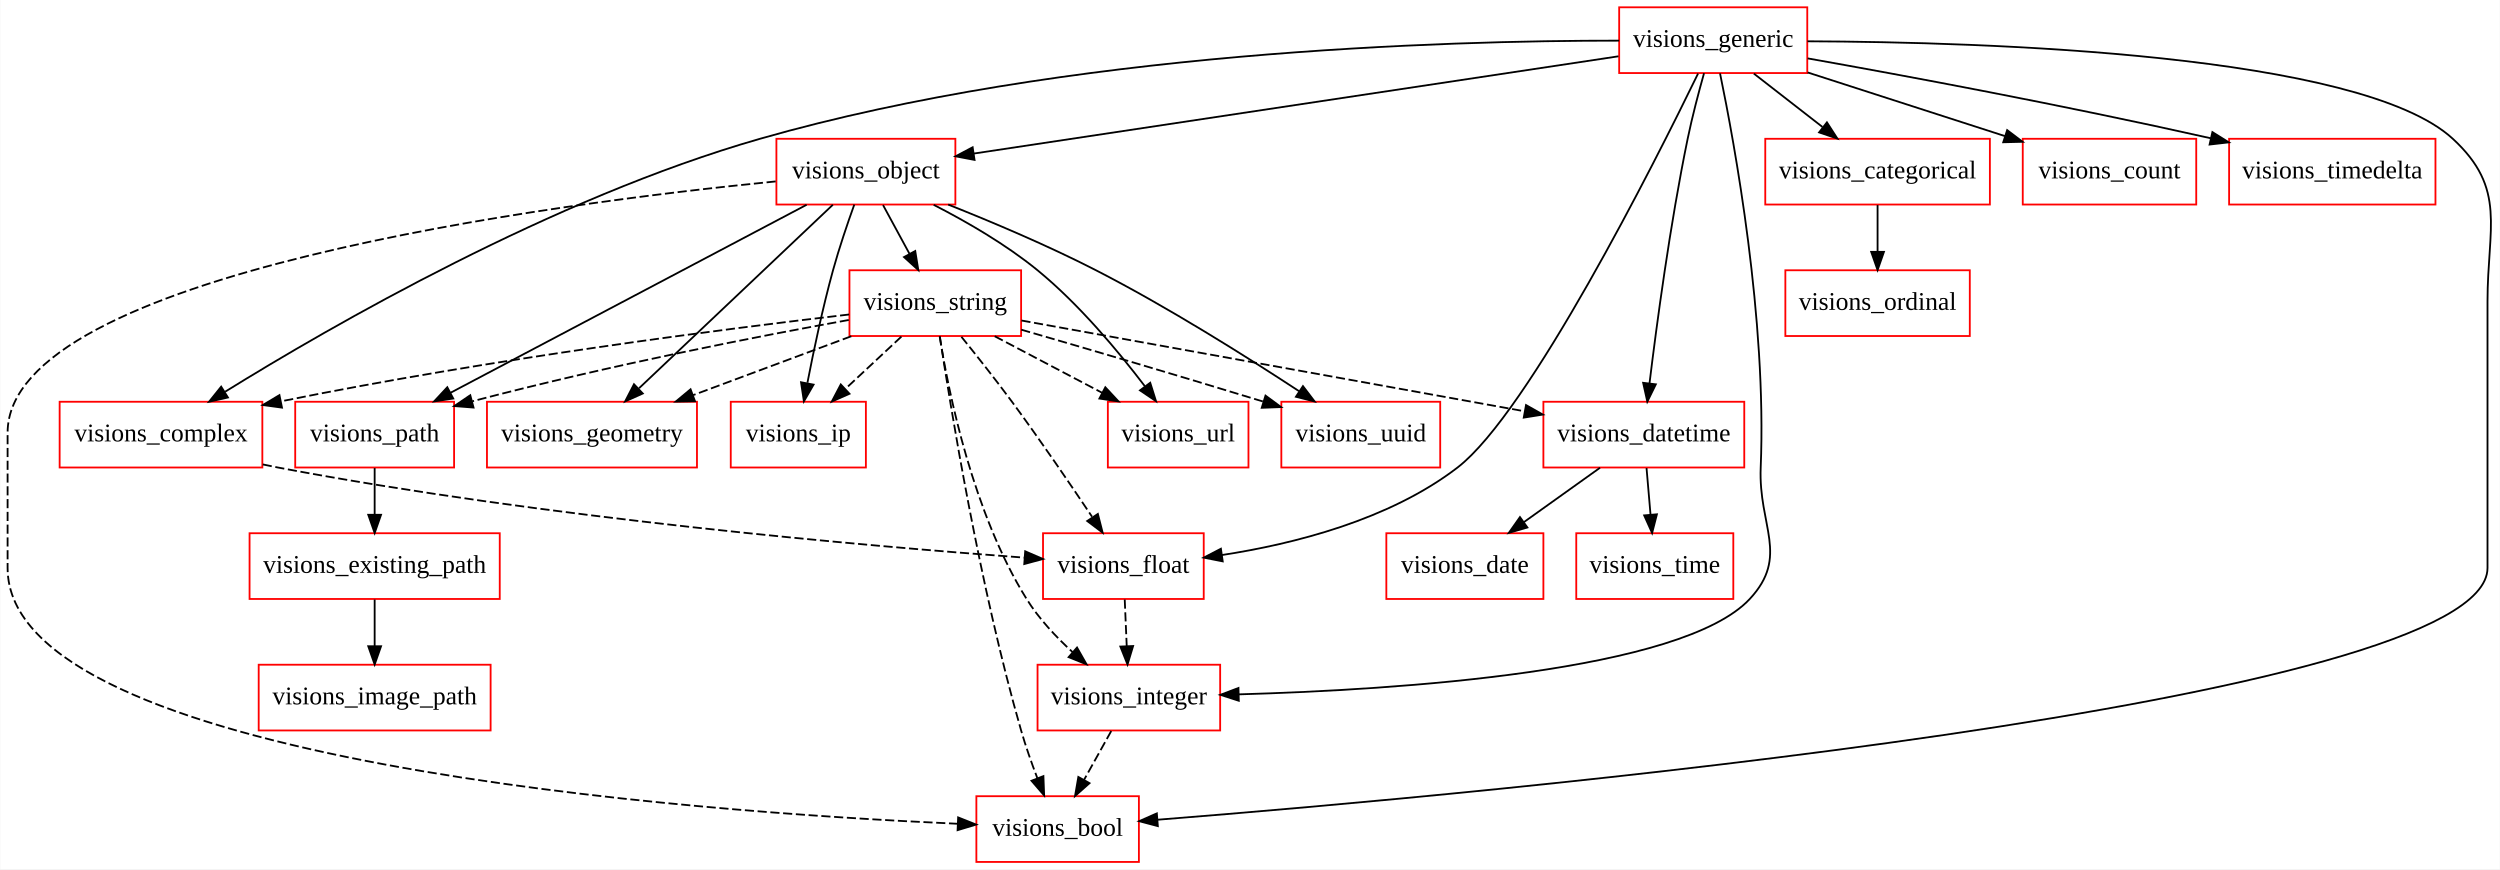
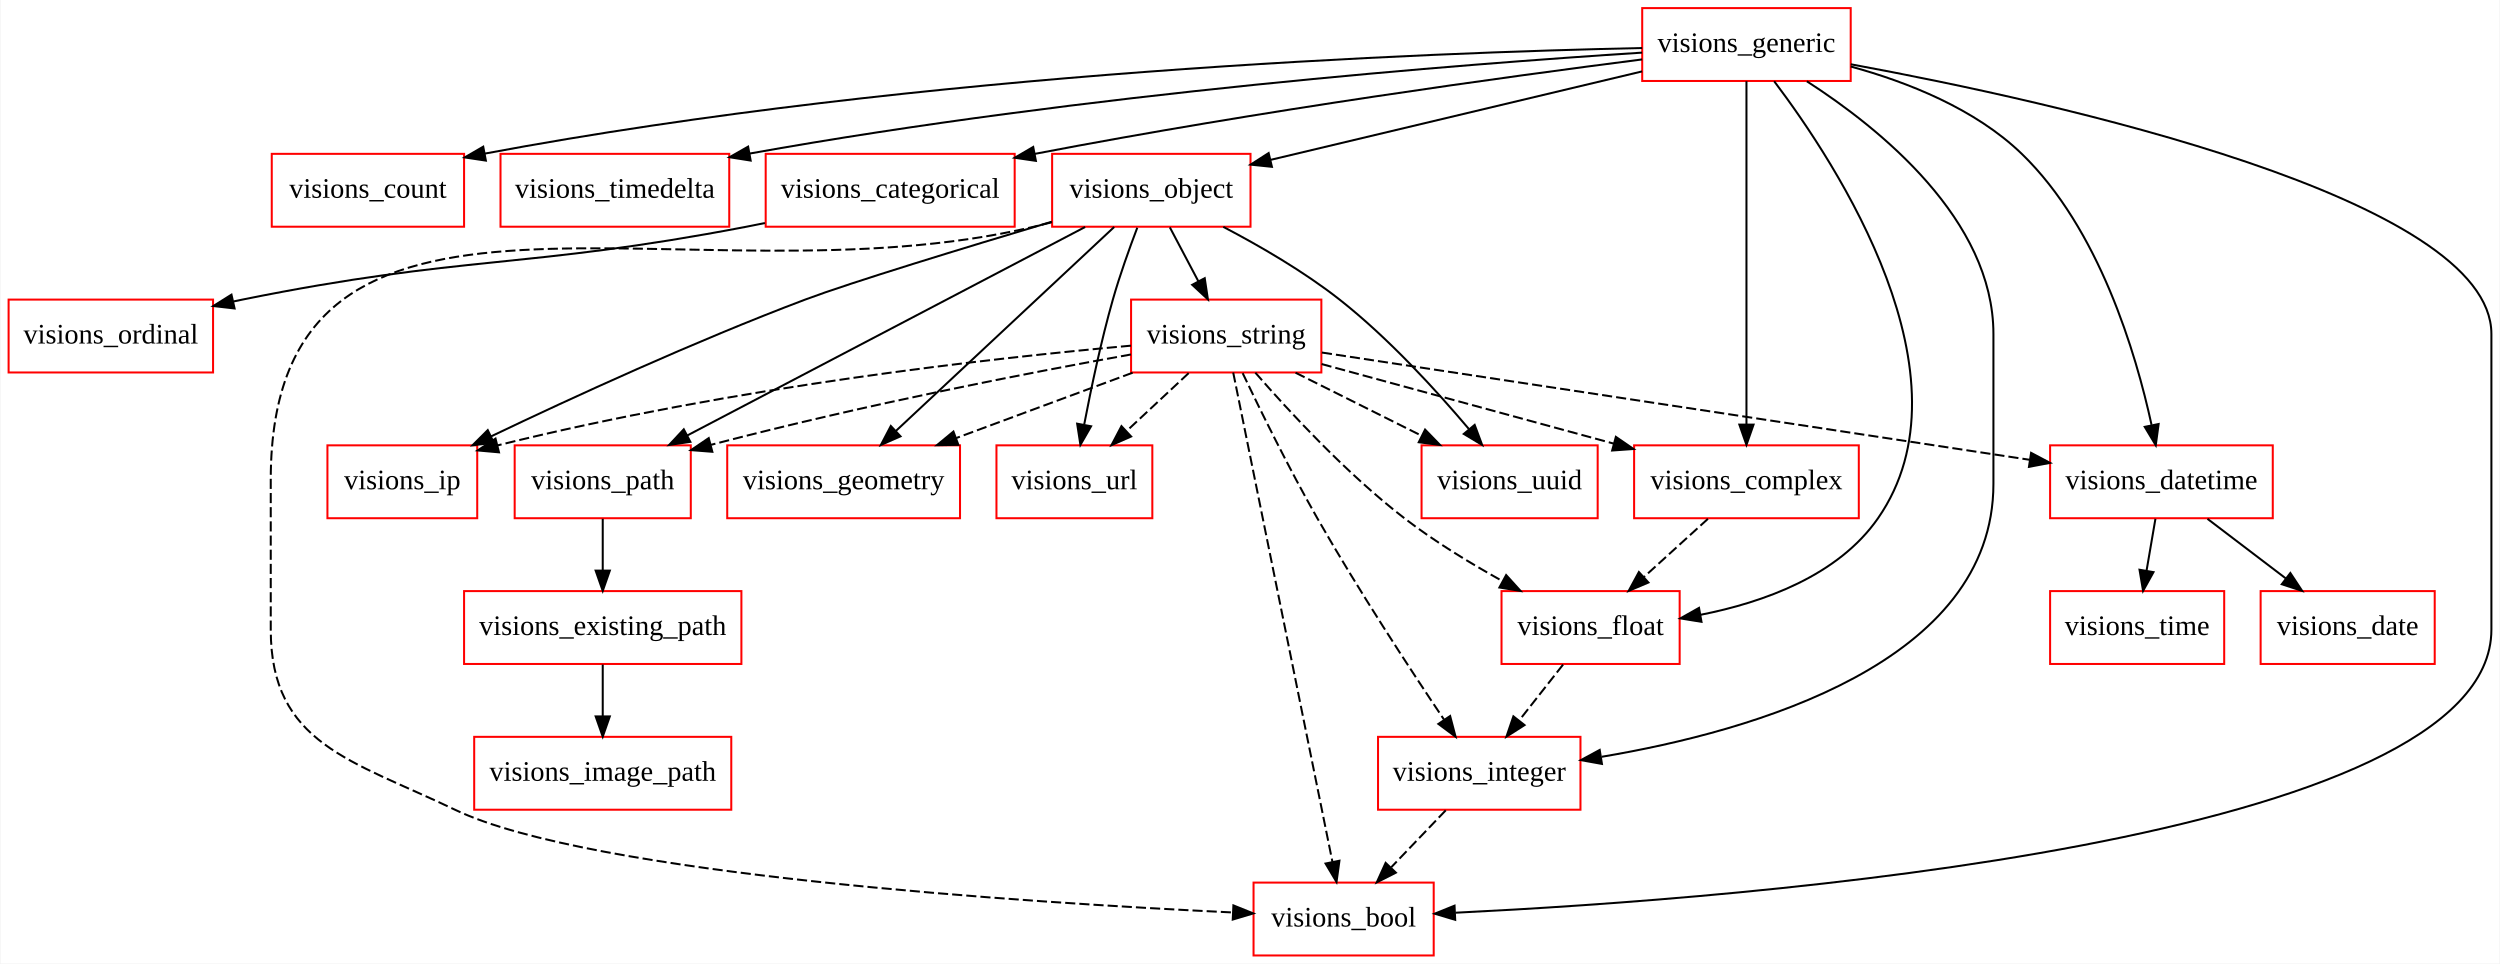
- <svg xmlns="http://www.w3.org/2000/svg" width="1369pt" height="476pt" viewBox="0.00 0.00 1368.68 476.00">
+ <svg xmlns="http://www.w3.org/2000/svg" width="1235pt" height="476pt" viewBox="0.00 0.00 1234.50 476.00">
  <g id="graph0" class="graph" transform="scale(1 1) rotate(0) translate(4 472)">
-     <polygon fill="white" stroke="none" points="-4,4 -4,-472 1364.68,-472 1364.68,4 -4,4" />
+     <polygon fill="white" stroke="none" points="-4,4 -4,-472 1230.5,-472 1230.5,4 -4,4" />
    <g id="node1" class="node">
-       <polygon fill="none" stroke="red" points="555,-324 461,-324 461,-288 555,-288 555,-324" />
-       <text text-anchor="middle" x="508" y="-302.3" font-family="Times New Roman,serif" font-size="14.00">visions_string</text>
+       <polygon fill="none" stroke="red" points="225,-396 130,-396 130,-360 225,-360 225,-396" />
+       <text text-anchor="middle" x="177.5" y="-374.3" font-family="Times New Roman,serif" font-size="14.00">visions_count</text>
+     </g>
+     <g id="node2" class="node">
+       <polygon fill="none" stroke="red" points="785,-252 698,-252 698,-216 785,-216 785,-252" />
+       <text text-anchor="middle" x="741.5" y="-230.3" font-family="Times New Roman,serif" font-size="14.00">visions_uuid</text>
+     </g>
+     <g id="node3" class="node">
+       <polygon fill="none" stroke="red" points="337,-252 250,-252 250,-216 337,-216 337,-252" />
+       <text text-anchor="middle" x="293.5" y="-230.3" font-family="Times New Roman,serif" font-size="14.00">visions_path</text>
+     </g>
+     <g id="node15" class="node">
+       <polygon fill="none" stroke="red" points="362,-180 225,-180 225,-144 362,-144 362,-180" />
+       <text text-anchor="middle" x="293.5" y="-158.3" font-family="Times New Roman,serif" font-size="14.00">visions_existing_path</text>
+     </g>
+     <g id="edge1" class="edge">
+       <path fill="none" stroke="black" d="M293.5,-215.697C293.5,-207.983 293.5,-198.712 293.5,-190.112" />
+       <polygon fill="black" stroke="black" points="297,-190.104 293.5,-180.104 290,-190.104 297,-190.104" />
+     </g>
+     <g id="node4" class="node">
+       <polygon fill="none" stroke="red" points="356,-396 243,-396 243,-360 356,-360 356,-396" />
+       <text text-anchor="middle" x="299.5" y="-374.3" font-family="Times New Roman,serif" font-size="14.00">visions_timedelta</text>
    </g>
    <g id="node5" class="node">
-       <polygon fill="none" stroke="red" points="470,-252 396,-252 396,-216 470,-216 470,-252" />
-       <text text-anchor="middle" x="433" y="-230.3" font-family="Times New Roman,serif" font-size="14.00">visions_ip</text>
-     </g>
-     <g id="edge1" class="edge">
-       <path fill="none" stroke="black" stroke-dasharray="5,2" d="M489.461,-287.697C480.197,-279.05 468.838,-268.449 458.743,-259.027" />
-       <polygon fill="black" stroke="black" points="461.025,-256.369 451.326,-252.104 456.249,-261.486 461.025,-256.369" />
+       <polygon fill="none" stroke="red" points="497,-396 374,-396 374,-360 497,-360 497,-396" />
+       <text text-anchor="middle" x="435.5" y="-374.3" font-family="Times New Roman,serif" font-size="14.00">visions_categorical</text>
+     </g>
+     <g id="node19" class="node">
+       <polygon fill="none" stroke="red" points="101,-324 0,-324 0,-288 101,-288 101,-324" />
+       <text text-anchor="middle" x="50.5" y="-302.3" font-family="Times New Roman,serif" font-size="14.00">visions_ordinal</text>
+     </g>
+     <g id="edge2" class="edge">
+       <path fill="none" stroke="black" d="M373.616,-361.831C370.539,-361.187 367.488,-360.572 364.5,-360 254.68,-338.959 225.095,-346.181 115.5,-324 114.035,-323.704 112.554,-323.394 111.062,-323.074" />
+       <polygon fill="black" stroke="black" points="111.64,-319.616 101.114,-320.824 110.096,-326.444 111.64,-319.616" />
+     </g>
+     <g id="node6" class="node">
+       <polygon fill="none" stroke="red" points="231.5,-252 157.5,-252 157.5,-216 231.5,-216 231.5,-252" />
+       <text text-anchor="middle" x="194.5" y="-230.3" font-family="Times New Roman,serif" font-size="14.00">visions_ip</text>
    </g>
    <g id="node7" class="node">
-       <polygon fill="none" stroke="red" points="655,-180 567,-180 567,-144 655,-144 655,-180" />
-       <text text-anchor="middle" x="611" y="-158.3" font-family="Times New Roman,serif" font-size="14.00">visions_float</text>
-     </g>
-     <g id="edge2" class="edge">
-       <path fill="none" stroke="black" stroke-dasharray="5,2" d="M522.31,-287.57C530.58,-277.344 541.08,-264.094 550,-252 565.339,-231.203 581.86,-206.975 593.835,-189.054" />
-       <polygon fill="black" stroke="black" points="597.028,-190.573 599.652,-180.308 591.2,-186.696 597.028,-190.573" />
+       <polygon fill="none" stroke="red" points="825.5,-180 737.5,-180 737.5,-144 825.5,-144 825.5,-180" />
+       <text text-anchor="middle" x="781.5" y="-158.3" font-family="Times New Roman,serif" font-size="14.00">visions_float</text>
+     </g>
+     <g id="node12" class="node">
+       <polygon fill="none" stroke="red" points="776.5,-108 676.5,-108 676.5,-72 776.5,-72 776.5,-108" />
+       <text text-anchor="middle" x="726.5" y="-86.3" font-family="Times New Roman,serif" font-size="14.00">visions_integer</text>
+     </g>
+     <g id="edge3" class="edge">
+       <path fill="none" stroke="black" stroke-dasharray="5,2" d="M767.904,-143.697C761.377,-135.389 753.432,-125.277 746.253,-116.141" />
+       <polygon fill="black" stroke="black" points="748.869,-113.805 739.939,-108.104 743.365,-118.13 748.869,-113.805" />
    </g>
    <g id="node8" class="node">
-       <polygon fill="none" stroke="red" points="664,-108 564,-108 564,-72 664,-72 664,-108" />
-       <text text-anchor="middle" x="614" y="-86.3" font-family="Times New Roman,serif" font-size="14.00">visions_integer</text>
-     </g>
-     <g id="edge3" class="edge">
-       <path fill="none" stroke="black" stroke-dasharray="5,2" d="M510.394,-287.827C515.299,-257.025 528.602,-191.204 558,-144 564.69,-133.259 574.075,-123.223 583.252,-114.837" />
-       <polygon fill="black" stroke="black" points="585.62,-117.416 590.849,-108.201 581.015,-112.144 585.62,-117.416" />
+       <polygon fill="none" stroke="red" points="704,-36 615,-36 615,-0 704,-0 704,-36" />
+       <text text-anchor="middle" x="659.5" y="-14.3" font-family="Times New Roman,serif" font-size="14.00">visions_bool</text>
+     </g>
+     <g id="node9" class="node">
+       <polygon fill="none" stroke="red" points="910,-468 807,-468 807,-432 910,-432 910,-468" />
+       <text text-anchor="middle" x="858.5" y="-446.3" font-family="Times New Roman,serif" font-size="14.00">visions_generic</text>
+     </g>
+     <g id="edge4" class="edge">
+       <path fill="none" stroke="black" d="M806.963,-448.279C701.047,-446.014 451.353,-436.632 235.236,-396.121" />
+       <polygon fill="black" stroke="black" points="235.773,-392.661 225.295,-394.231 234.465,-399.537 235.773,-392.661" />
+     </g>
+     <g id="edge5" class="edge">
+       <path fill="none" stroke="black" d="M806.934,-446.005C718.436,-440.313 531.897,-425.901 365.998,-396.133" />
+       <polygon fill="black" stroke="black" points="366.574,-392.681 356.109,-394.336 365.322,-399.568 366.574,-392.681" />
+     </g>
+     <g id="edge6" class="edge">
+       <path fill="none" stroke="black" d="M806.964,-442.645C740.116,-434.091 619.721,-417.628 506.852,-395.973" />
+       <polygon fill="black" stroke="black" points="507.486,-392.531 497.003,-394.067 506.156,-399.404 507.486,-392.531" />
+     </g>
+     <g id="edge7" class="edge">
+       <path fill="none" stroke="black" d="M872.184,-431.878C903.098,-390.989 971.993,-285.861 923.5,-216 903.8,-187.619 866.957,-174.409 835.737,-168.273" />
+       <polygon fill="black" stroke="black" points="836.284,-164.816 825.827,-166.519 835.064,-171.709 836.284,-164.816" />
+     </g>
+     <g id="edge8" class="edge">
+       <path fill="none" stroke="black" d="M910.056,-440.244C1011.34,-421.575 1226.5,-374.025 1226.5,-307 1226.5,-307 1226.5,-307 1226.5,-161 1226.5,-56.184 857.284,-28.064 714.732,-21.114" />
+       <polygon fill="black" stroke="black" points="714.619,-17.605 704.465,-20.631 714.29,-24.597 714.619,-17.605" />
    </g>
    <g id="node10" class="node">
-       <polygon fill="none" stroke="red" points="784.5,-252 697.5,-252 697.5,-216 784.5,-216 784.5,-252" />
-       <text text-anchor="middle" x="741" y="-230.3" font-family="Times New Roman,serif" font-size="14.00">visions_uuid</text>
-     </g>
-     <g id="edge4" class="edge">
-       <path fill="none" stroke="black" stroke-dasharray="5,2" d="M555.088,-291.471C589.255,-281.578 636.82,-267.65 687.515,-252.115" />
-       <polygon fill="black" stroke="black" points="688.823,-255.374 697.353,-249.091 686.766,-248.683 688.823,-255.374" />
-     </g>
-     <g id="node12" class="node">
-       <polygon fill="none" stroke="red" points="377.5,-252 262.5,-252 262.5,-216 377.5,-216 377.5,-252" />
-       <text text-anchor="middle" x="320" y="-230.3" font-family="Times New Roman,serif" font-size="14.00">visions_geometry</text>
-     </g>
-     <g id="edge5" class="edge">
-       <path fill="none" stroke="black" stroke-dasharray="5,2" d="M462.01,-287.876C435.852,-278.137 402.915,-265.872 375.348,-255.608" />
-       <polygon fill="black" stroke="black" points="376.433,-252.278 365.841,-252.068 373.991,-258.838 376.433,-252.278" />
+       <polygon fill="none" stroke="red" points="613.5,-396 515.5,-396 515.5,-360 613.5,-360 613.5,-396" />
+       <text text-anchor="middle" x="564.5" y="-374.3" font-family="Times New Roman,serif" font-size="14.00">visions_object</text>
+     </g>
+     <g id="edge9" class="edge">
+       <path fill="none" stroke="black" d="M806.953,-436.727C755.743,-424.534 677.305,-405.858 623.601,-393.072" />
+       <polygon fill="black" stroke="black" points="624.079,-389.588 613.54,-390.676 622.458,-396.397 624.079,-389.588" />
+     </g>
+     <g id="edge10" class="edge">
+       <path fill="none" stroke="black" d="M888.345,-431.832C924.462,-408.57 980.5,-363.391 980.5,-307 980.5,-307 980.5,-307 980.5,-233 980.5,-144.701 862.105,-110.781 786.979,-98.147" />
+       <polygon fill="black" stroke="black" points="787.109,-94.623 776.682,-96.501 786.005,-101.535 787.109,-94.623" />
+     </g>
+     <g id="node17" class="node">
+       <polygon fill="none" stroke="red" points="1118.5,-252 1008.5,-252 1008.5,-216 1118.5,-216 1118.5,-252" />
+       <text text-anchor="middle" x="1063.5" y="-230.3" font-family="Times New Roman,serif" font-size="14.00">visions_datetime</text>
+     </g>
+     <g id="edge11" class="edge">
+       <path fill="none" stroke="black" d="M910.007,-439.143C937.981,-431.489 971.459,-418.287 994.5,-396 1032.73,-359.021 1050.93,-297.417 1058.62,-262.099" />
+       <polygon fill="black" stroke="black" points="1062.11,-262.538 1060.69,-252.039 1055.25,-261.133 1062.11,-262.538" />
+     </g>
+     <g id="node20" class="node">
+       <polygon fill="none" stroke="red" points="914,-252 803,-252 803,-216 914,-216 914,-252" />
+       <text text-anchor="middle" x="858.5" y="-230.3" font-family="Times New Roman,serif" font-size="14.00">visions_complex</text>
+     </g>
+     <g id="edge12" class="edge">
+       <path fill="none" stroke="black" d="M858.5,-431.849C858.5,-394.832 858.5,-307.181 858.5,-262.386" />
+       <polygon fill="black" stroke="black" points="862,-262.232 858.5,-252.232 855,-262.232 862,-262.232" />
+     </g>
+     <g id="edge13" class="edge">
+       <path fill="none" stroke="black" d="M600.062,-359.921C618.078,-350.496 639.821,-337.896 657.5,-324 681.655,-305.015 705.323,-279.081 721.347,-260.106" />
+       <polygon fill="black" stroke="black" points="724.232,-262.111 727.935,-252.184 718.85,-257.635 724.232,-262.111" />
+     </g>
+     <g id="edge14" class="edge">
+       <path fill="none" stroke="black" d="M531.811,-359.871C482.572,-334.071 389.393,-285.247 335.287,-256.896" />
+       <polygon fill="black" stroke="black" points="336.787,-253.73 326.305,-252.189 333.538,-259.931 336.787,-253.73" />
+     </g>
+     <g id="edge15" class="edge">
+       <path fill="none" stroke="black" d="M515.358,-362.484C473.226,-349.908 415.893,-332.443 393.5,-324 339.077,-303.481 278.281,-275.524 238.377,-256.454" />
+       <polygon fill="black" stroke="black" points="239.726,-253.22 229.196,-252.048 236.697,-259.53 239.726,-253.22" />
+     </g>
+     <g id="edge16" class="edge">
+       <path fill="none" stroke="black" stroke-dasharray="5,2" d="M515.234,-362.173C512.287,-361.407 509.359,-360.676 506.5,-360 334.706,-319.405 129.5,-411.526 129.5,-235 129.5,-235 129.5,-235 129.5,-161 129.5,-104.428 169.492,-96.465 220.5,-72 287.253,-39.983 502.616,-26.126 604.764,-21.238" />
+       <polygon fill="black" stroke="black" points="605.052,-24.729 614.878,-20.766 604.725,-17.736 605.052,-24.729" />
+     </g>
+     <g id="node11" class="node">
+       <polygon fill="none" stroke="red" points="648.5,-324 554.5,-324 554.5,-288 648.5,-288 648.5,-324" />
+       <text text-anchor="middle" x="601.5" y="-302.3" font-family="Times New Roman,serif" font-size="14.00">visions_string</text>
+     </g>
+     <g id="edge17" class="edge">
+       <path fill="none" stroke="black" d="M573.646,-359.697C577.903,-351.644 583.056,-341.894 587.766,-332.982" />
+       <polygon fill="black" stroke="black" points="590.88,-334.581 592.459,-324.104 584.692,-331.31 590.88,-334.581" />
    </g>
    <g id="node13" class="node">
-       <polygon fill="none" stroke="red" points="619.5,-36 530.5,-36 530.5,-0 619.5,-0 619.5,-36" />
-       <text text-anchor="middle" x="575" y="-14.3" font-family="Times New Roman,serif" font-size="14.00">visions_bool</text>
-     </g>
-     <g id="edge6" class="edge">
-       <path fill="none" stroke="black" stroke-dasharray="5,2" d="M510.49,-287.816C516.337,-248.914 532.196,-151.319 555,-72 557.473,-63.399 560.715,-54.215 563.867,-45.951" />
-       <polygon fill="black" stroke="black" points="567.209,-47.014 567.609,-36.426 560.694,-44.454 567.209,-47.014" />
+       <polygon fill="none" stroke="red" points="470,-252 355,-252 355,-216 470,-216 470,-252" />
+       <text text-anchor="middle" x="412.5" y="-230.3" font-family="Times New Roman,serif" font-size="14.00">visions_geometry</text>
+     </g>
+     <g id="edge18" class="edge">
+       <path fill="none" stroke="black" d="M546.165,-359.871C519.233,-334.711 468.862,-287.654 438.235,-259.042" />
+       <polygon fill="black" stroke="black" points="440.596,-256.458 430.9,-252.189 435.818,-261.573 440.596,-256.458" />
    </g>
    <g id="node14" class="node">
-       <polygon fill="none" stroke="red" points="679.5,-252 602.5,-252 602.5,-216 679.5,-216 679.5,-252" />
-       <text text-anchor="middle" x="641" y="-230.3" font-family="Times New Roman,serif" font-size="14.00">visions_url</text>
-     </g>
-     <g id="edge7" class="edge">
-       <path fill="none" stroke="black" stroke-dasharray="5,2" d="M540.535,-287.876C558.247,-278.554 580.353,-266.919 599.316,-256.939" />
-       <polygon fill="black" stroke="black" points="601.12,-259.944 608.339,-252.19 597.86,-253.75 601.12,-259.944" />
-     </g>
-     <g id="node17" class="node">
-       <polygon fill="none" stroke="red" points="139.5,-252 28.5,-252 28.5,-216 139.5,-216 139.5,-252" />
-       <text text-anchor="middle" x="84" y="-230.3" font-family="Times New Roman,serif" font-size="14.00">visions_complex</text>
-     </g>
-     <g id="edge8" class="edge">
-       <path fill="none" stroke="black" stroke-dasharray="5,2" d="M460.815,-299.785C393.63,-291.98 266.425,-275.799 149.587,-252.216" />
-       <polygon fill="black" stroke="black" points="150.257,-248.781 139.759,-250.21 148.857,-255.64 150.257,-248.781" />
-     </g>
-     <g id="node19" class="node">
-       <polygon fill="none" stroke="red" points="244.5,-252 157.5,-252 157.5,-216 244.5,-216 244.5,-252" />
-       <text text-anchor="middle" x="201" y="-230.3" font-family="Times New Roman,serif" font-size="14.00">visions_path</text>
-     </g>
-     <g id="edge9" class="edge">
-       <path fill="none" stroke="black" stroke-dasharray="5,2" d="M460.634,-296.784C411.266,-287.858 331.531,-272.428 254.459,-252.253" />
-       <polygon fill="black" stroke="black" points="255.15,-248.816 244.588,-249.639 253.358,-255.582 255.15,-248.816" />
+       <polygon fill="none" stroke="red" points="565,-252 488,-252 488,-216 565,-216 565,-252" />
+       <text text-anchor="middle" x="526.5" y="-230.3" font-family="Times New Roman,serif" font-size="14.00">visions_url</text>
+     </g>
+     <g id="edge19" class="edge">
+       <path fill="none" stroke="black" d="M557.569,-359.525C553.675,-349.284 548.925,-336.034 545.5,-324 539.698,-303.613 534.759,-280.152 531.372,-262.438" />
+       <polygon fill="black" stroke="black" points="534.743,-261.419 529.47,-252.229 527.861,-262.701 534.743,-261.419" />
+     </g>
+     <g id="edge20" class="edge">
+       <path fill="none" stroke="black" stroke-dasharray="5,2" d="M635.748,-287.876C654.561,-278.469 678.085,-266.708 698.166,-256.667" />
+       <polygon fill="black" stroke="black" points="699.741,-259.792 707.12,-252.19 696.611,-253.531 699.741,-259.792" />
+     </g>
+     <g id="edge21" class="edge">
+       <path fill="none" stroke="black" stroke-dasharray="5,2" d="M554.418,-296.885C504.899,-287.988 424.578,-272.532 347.021,-252.268" />
+       <polygon fill="black" stroke="black" points="347.649,-248.814 337.087,-249.641 345.86,-255.581 347.649,-248.814" />
+     </g>
+     <g id="edge22" class="edge">
+       <path fill="none" stroke="black" stroke-dasharray="5,2" d="M554.442,-301.241C486.842,-295.156 358.403,-281.036 241.528,-251.973" />
+       <polygon fill="black" stroke="black" points="242.253,-248.546 231.7,-249.486 240.536,-255.332 242.253,-248.546" />
+     </g>
+     <g id="edge23" class="edge">
+       <path fill="none" stroke="black" stroke-dasharray="5,2" d="M615.89,-287.901C632.414,-268.909 660.935,-238.025 689.5,-216 704.387,-204.521 722.014,-193.777 737.834,-185.003" />
+       <polygon fill="black" stroke="black" points="739.79,-187.924 746.906,-180.075 736.448,-181.773 739.79,-187.924" />
+     </g>
+     <g id="edge24" class="edge">
+       <path fill="none" stroke="black" stroke-dasharray="5,2" d="M604.954,-287.966C614.643,-240.192 642.136,-104.623 653.971,-46.266" />
+       <polygon fill="black" stroke="black" points="657.433,-46.803 655.99,-36.306 650.573,-45.411 657.433,-46.803" />
+     </g>
+     <g id="edge25" class="edge">
+       <path fill="none" stroke="black" stroke-dasharray="5,2" d="M609.621,-287.666C618.268,-269.529 632.594,-240.359 646.5,-216 666.637,-180.726 692.309,-141.496 709.063,-116.557" />
+       <polygon fill="black" stroke="black" points="712.112,-118.296 714.806,-108.05 706.31,-114.38 712.112,-118.296" />
+     </g>
+     <g id="edge26" class="edge">
+       <path fill="none" stroke="black" stroke-dasharray="5,2" d="M555.265,-287.876C528.969,-278.137 495.856,-265.872 468.142,-255.608" />
+       <polygon fill="black" stroke="black" points="469.178,-252.259 458.584,-252.068 466.746,-258.824 469.178,-252.259" />
+     </g>
+     <g id="edge27" class="edge">
+       <path fill="none" stroke="black" stroke-dasharray="5,2" d="M582.961,-287.697C573.697,-279.05 562.338,-268.449 552.243,-259.027" />
+       <polygon fill="black" stroke="black" points="554.525,-256.369 544.826,-252.104 549.749,-261.486 554.525,-256.369" />
+     </g>
+     <g id="edge28" class="edge">
+       <path fill="none" stroke="black" stroke-dasharray="5,2" d="M648.771,-297.838C731.869,-285.247 904.236,-259.131 998.484,-244.851" />
+       <polygon fill="black" stroke="black" points="999.105,-248.297 1008.47,-243.338 998.056,-241.376 999.105,-248.297" />
+     </g>
+     <g id="edge29" class="edge">
+       <path fill="none" stroke="black" stroke-dasharray="5,2" d="M648.638,-292.161C689.139,-281.129 747.959,-265.109 793.029,-252.833" />
+       <polygon fill="black" stroke="black" points="793.986,-256.199 802.715,-250.194 792.147,-249.445 793.986,-256.199" />
+     </g>
+     <g id="edge30" class="edge">
+       <path fill="none" stroke="black" stroke-dasharray="5,2" d="M709.938,-71.697C701.825,-63.22 691.912,-52.864 683.029,-43.583" />
+       <polygon fill="black" stroke="black" points="685.314,-40.908 675.871,-36.104 680.257,-45.749 685.314,-40.908" />
+     </g>
+     <g id="node16" class="node">
+       <polygon fill="none" stroke="red" points="357,-108 230,-108 230,-72 357,-72 357,-108" />
+       <text text-anchor="middle" x="293.5" y="-86.3" font-family="Times New Roman,serif" font-size="14.00">visions_image_path</text>
+     </g>
+     <g id="edge31" class="edge">
+       <path fill="none" stroke="black" d="M293.5,-143.697C293.5,-135.983 293.5,-126.712 293.5,-118.112" />
+       <polygon fill="black" stroke="black" points="297,-118.104 293.5,-108.104 290,-118.104 297,-118.104" />
+     </g>
+     <g id="node18" class="node">
+       <polygon fill="none" stroke="red" points="1198.5,-180 1112.5,-180 1112.5,-144 1198.5,-144 1198.5,-180" />
+       <text text-anchor="middle" x="1155.5" y="-158.3" font-family="Times New Roman,serif" font-size="14.00">visions_date</text>
+     </g>
+     <g id="edge32" class="edge">
+       <path fill="none" stroke="black" d="M1086.24,-215.697C1097.94,-206.796 1112.36,-195.823 1125.01,-186.199" />
+       <polygon fill="black" stroke="black" points="1127.18,-188.945 1133.02,-180.104 1122.94,-183.374 1127.18,-188.945" />
    </g>
    <g id="node21" class="node">
-       <polygon fill="none" stroke="red" points="951,-252 841,-252 841,-216 951,-216 951,-252" />
-       <text text-anchor="middle" x="896" y="-230.3" font-family="Times New Roman,serif" font-size="14.00">visions_datetime</text>
-     </g>
-     <g id="edge10" class="edge">
-       <path fill="none" stroke="black" stroke-dasharray="5,2" d="M555.189,-296.487C624.093,-284.055 752.503,-260.889 830.516,-246.814" />
-       <polygon fill="black" stroke="black" points="831.489,-250.195 840.709,-244.975 830.246,-243.306 831.489,-250.195" />
-     </g>
-     <g id="node2" class="node">
-       <polygon fill="none" stroke="red" points="985.5,-468 882.5,-468 882.5,-432 985.5,-432 985.5,-468" />
-       <text text-anchor="middle" x="934" y="-446.3" font-family="Times New Roman,serif" font-size="14.00">visions_generic</text>
-     </g>
-     <g id="edge11" class="edge">
-       <path fill="none" stroke="black" d="M925.699,-431.714C901.992,-382.994 833.178,-246.145 794,-216 756.621,-187.239 704.109,-174.075 664.917,-168.055" />
-       <polygon fill="black" stroke="black" points="665.399,-164.589 655.004,-166.64 664.409,-171.518 665.399,-164.589" />
-     </g>
-     <g id="edge12" class="edge">
-       <path fill="none" stroke="black" d="M937.733,-431.817C945.7,-393.314 963.375,-297.131 960,-216 958.666,-183.917 975.88,-167.503 954,-144 917.047,-104.305 761.49,-94.257 674.15,-91.769" />
-       <polygon fill="black" stroke="black" points="674.196,-88.269 664.109,-91.508 674.014,-95.267 674.196,-88.269" />
-     </g>
-     <g id="node9" class="node">
-       <polygon fill="none" stroke="red" points="1085.5,-396 962.5,-396 962.5,-360 1085.5,-360 1085.5,-396" />
-       <text text-anchor="middle" x="1024" y="-374.3" font-family="Times New Roman,serif" font-size="14.00">visions_categorical</text>
-     </g>
-     <g id="edge13" class="edge">
-       <path fill="none" stroke="black" d="M956.247,-431.697C967.582,-422.881 981.53,-412.032 993.819,-402.474" />
-       <polygon fill="black" stroke="black" points="996.264,-405.007 1002.01,-396.104 991.966,-399.481 996.264,-405.007" />
-     </g>
-     <g id="node11" class="node">
-       <polygon fill="none" stroke="red" points="519,-396 421,-396 421,-360 519,-360 519,-396" />
-       <text text-anchor="middle" x="470" y="-374.3" font-family="Times New Roman,serif" font-size="14.00">visions_object</text>
-     </g>
-     <g id="edge14" class="edge">
-       <path fill="none" stroke="black" d="M882.124,-441.174C795.166,-428.055 620.539,-401.711 529.022,-387.904" />
-       <polygon fill="black" stroke="black" points="529.5,-384.437 519.09,-386.406 528.456,-391.358 529.5,-384.437" />
-     </g>
-     <g id="edge15" class="edge">
-       <path fill="none" stroke="black" d="M985.617,-449.385C1083,-448.999 1288.58,-442.529 1339,-396 1368.72,-368.569 1358,-347.447 1358,-307 1358,-307 1358,-307 1358,-161 1358,-86.88 807.773,-37.241 629.81,-23.125" />
-       <polygon fill="black" stroke="black" points="629.869,-19.619 619.625,-22.323 629.32,-26.597 629.869,-19.619" />
-     </g>
-     <g id="node15" class="node">
-       <polygon fill="none" stroke="red" points="1198.5,-396 1103.5,-396 1103.5,-360 1198.5,-360 1198.5,-396" />
-       <text text-anchor="middle" x="1151" y="-374.3" font-family="Times New Roman,serif" font-size="14.00">visions_count</text>
-     </g>
-     <g id="edge16" class="edge">
-       <path fill="none" stroke="black" d="M985.701,-432.322C1018.22,-421.833 1060.22,-408.285 1093.74,-397.471" />
-       <polygon fill="black" stroke="black" points="1094.96,-400.755 1103.4,-394.354 1092.81,-394.093 1094.96,-400.755" />
-     </g>
-     <g id="node16" class="node">
-       <polygon fill="none" stroke="red" points="1329.5,-396 1216.5,-396 1216.5,-360 1329.5,-360 1329.5,-396" />
-       <text text-anchor="middle" x="1273" y="-374.3" font-family="Times New Roman,serif" font-size="14.00">visions_timedelta</text>
-     </g>
-     <g id="edge17" class="edge">
-       <path fill="none" stroke="black" d="M985.718,-440.027C1038.86,-430.576 1124.18,-414.762 1206.56,-396.261" />
-       <polygon fill="black" stroke="black" points="1207.35,-399.672 1216.33,-394.051 1205.81,-392.844 1207.35,-399.672" />
-     </g>
-     <g id="edge18" class="edge">
-       <path fill="none" stroke="black" d="M882.482,-449.743C787.515,-449.812 579.268,-443.871 412,-396 298.827,-363.61 177.377,-293.578 119.118,-257.497" />
-       <polygon fill="black" stroke="black" points="120.659,-254.333 110.322,-252.009 116.953,-260.271 120.659,-254.333" />
-     </g>
-     <g id="edge19" class="edge">
-       <path fill="none" stroke="black" d="M928.978,-431.928C926.067,-421.596 922.496,-408.118 920,-396 910.371,-349.248 903.001,-294.102 899.1,-261.991" />
-       <polygon fill="black" stroke="black" points="902.572,-261.544 897.912,-252.029 895.621,-262.374 902.572,-261.544" />
-     </g>
-     <g id="node3" class="node">
-       <polygon fill="none" stroke="red" points="945,-180 859,-180 859,-144 945,-144 945,-180" />
-       <text text-anchor="middle" x="902" y="-158.3" font-family="Times New Roman,serif" font-size="14.00">visions_time</text>
-     </g>
-     <g id="node4" class="node">
-       <polygon fill="none" stroke="red" points="1074.5,-324 973.5,-324 973.5,-288 1074.5,-288 1074.5,-324" />
-       <text text-anchor="middle" x="1024" y="-302.3" font-family="Times New Roman,serif" font-size="14.00">visions_ordinal</text>
-     </g>
-     <g id="node6" class="node">
-       <polygon fill="none" stroke="red" points="264.5,-108 137.5,-108 137.5,-72 264.5,-72 264.5,-108" />
-       <text text-anchor="middle" x="201" y="-86.3" font-family="Times New Roman,serif" font-size="14.00">visions_image_path</text>
-     </g>
-     <g id="edge20" class="edge">
-       <path fill="none" stroke="black" stroke-dasharray="5,2" d="M611.742,-143.697C612.072,-135.983 612.469,-126.712 612.838,-118.112" />
-       <polygon fill="black" stroke="black" points="616.335,-118.245 613.267,-108.104 609.342,-117.945 616.335,-118.245" />
-     </g>
-     <g id="edge21" class="edge">
-       <path fill="none" stroke="black" stroke-dasharray="5,2" d="M604.36,-71.697C599.873,-63.644 594.441,-53.895 589.476,-44.982" />
-       <polygon fill="black" stroke="black" points="592.454,-43.137 584.53,-36.104 586.339,-46.544 592.454,-43.137" />
-     </g>
-     <g id="edge22" class="edge">
-       <path fill="none" stroke="black" d="M1024,-359.697C1024,-351.983 1024,-342.712 1024,-334.112" />
-       <polygon fill="black" stroke="black" points="1027.5,-334.104 1024,-324.104 1020.5,-334.104 1027.5,-334.104" />
-     </g>
-     <g id="edge23" class="edge">
-       <path fill="none" stroke="black" d="M479.393,-359.697C483.765,-351.644 489.057,-341.894 493.895,-332.982" />
-       <polygon fill="black" stroke="black" points="497.02,-334.563 498.715,-324.104 490.868,-331.223 497.02,-334.563" />
-     </g>
-     <g id="edge24" class="edge">
-       <path fill="none" stroke="black" d="M463.65,-359.972C459.945,-349.656 455.356,-336.179 452,-324 446.37,-303.565 441.422,-280.106 437.989,-262.405" />
-       <polygon fill="black" stroke="black" points="441.356,-261.378 436.054,-252.206 434.479,-262.683 441.356,-261.378" />
-     </g>
-     <g id="edge25" class="edge">
-       <path fill="none" stroke="black" d="M515.072,-359.979C539.442,-350.295 569.822,-337.441 596,-324 635.41,-303.766 678.413,-276.691 707.271,-257.738" />
-       <polygon fill="black" stroke="black" points="709.34,-260.566 715.753,-252.133 705.48,-254.726 709.34,-260.566" />
-     </g>
-     <g id="edge26" class="edge">
-       <path fill="none" stroke="black" d="M451.906,-359.871C425.441,-334.817 376.041,-288.052 345.781,-259.406" />
-       <polygon fill="black" stroke="black" points="347.826,-256.522 338.158,-252.189 343.014,-261.606 347.826,-256.522" />
-     </g>
-     <g id="edge27" class="edge">
-       <path fill="none" stroke="black" stroke-dasharray="5,2" d="M420.59,-372.654C299.919,-360.681 0,-322.158 0,-235 0,-235 0,-235 0,-161 0,-54.541 376.196,-27.399 520.009,-20.912" />
-       <polygon fill="black" stroke="black" points="520.52,-24.393 530.359,-20.463 520.217,-17.4 520.52,-24.393" />
-     </g>
-     <g id="edge28" class="edge">
-       <path fill="none" stroke="black" d="M507.121,-359.836C525.217,-350.558 546.742,-338.113 564,-324 586.768,-305.381 608.278,-279.56 622.745,-260.523" />
-       <polygon fill="black" stroke="black" points="625.702,-262.413 628.876,-252.305 620.091,-258.228 625.702,-262.413" />
-     </g>
-     <g id="edge29" class="edge">
-       <path fill="none" stroke="black" d="M437.552,-359.871C388.677,-334.071 296.186,-285.247 242.478,-256.896" />
-       <polygon fill="black" stroke="black" points="244.04,-253.762 233.563,-252.189 240.772,-259.953 244.04,-253.762" />
-     </g>
-     <g id="edge30" class="edge">
-       <path fill="none" stroke="black" stroke-dasharray="5,2" d="M139.738,-217.683C142.524,-217.078 145.289,-216.512 148,-216 294.485,-188.313 469.963,-173.025 556.809,-166.631" />
-       <polygon fill="black" stroke="black" points="557.233,-170.11 566.953,-165.895 556.726,-163.128 557.233,-170.11" />
-     </g>
-     <g id="node18" class="node">
-       <polygon fill="none" stroke="red" points="269.5,-180 132.5,-180 132.5,-144 269.5,-144 269.5,-180" />
-       <text text-anchor="middle" x="201" y="-158.3" font-family="Times New Roman,serif" font-size="14.00">visions_existing_path</text>
-     </g>
-     <g id="edge31" class="edge">
-       <path fill="none" stroke="black" d="M201,-143.697C201,-135.983 201,-126.712 201,-118.112" />
-       <polygon fill="black" stroke="black" points="204.5,-118.104 201,-108.104 197.5,-118.104 204.5,-118.104" />
-     </g>
-     <g id="edge32" class="edge">
-       <path fill="none" stroke="black" d="M201,-215.697C201,-207.983 201,-198.712 201,-190.112" />
-       <polygon fill="black" stroke="black" points="204.5,-190.104 201,-180.104 197.5,-190.104 204.5,-190.104" />
-     </g>
-     <g id="node20" class="node">
-       <polygon fill="none" stroke="red" points="841,-180 755,-180 755,-144 841,-144 841,-180" />
-       <text text-anchor="middle" x="798" y="-158.3" font-family="Times New Roman,serif" font-size="14.00">visions_date</text>
+       <polygon fill="none" stroke="red" points="1094.5,-180 1008.5,-180 1008.5,-144 1094.5,-144 1094.5,-180" />
+       <text text-anchor="middle" x="1051.5" y="-158.3" font-family="Times New Roman,serif" font-size="14.00">visions_time</text>
    </g>
    <g id="edge33" class="edge">
-       <path fill="none" stroke="black" d="M897.483,-215.697C898.144,-207.983 898.939,-198.712 899.676,-190.112" />
-       <polygon fill="black" stroke="black" points="903.167,-190.367 900.534,-180.104 896.193,-189.769 903.167,-190.367" />
+       <path fill="none" stroke="black" d="M1060.53,-215.697C1059.21,-207.983 1057.62,-198.712 1056.15,-190.112" />
+       <polygon fill="black" stroke="black" points="1059.57,-189.369 1054.43,-180.104 1052.67,-190.552 1059.57,-189.369" />
    </g>
    <g id="edge34" class="edge">
-       <path fill="none" stroke="black" d="M872.027,-215.876C859.45,-206.893 843.868,-195.763 830.248,-186.034" />
-       <polygon fill="black" stroke="black" points="832.237,-183.154 822.066,-180.19 828.169,-188.85 832.237,-183.154" />
+       <path fill="none" stroke="black" stroke-dasharray="5,2" d="M839.466,-215.697C829.955,-207.05 818.293,-196.449 807.93,-187.027" />
+       <polygon fill="black" stroke="black" points="810.069,-184.241 800.315,-180.104 805.36,-189.421 810.069,-184.241" />
    </g>
  </g>
</svg>
